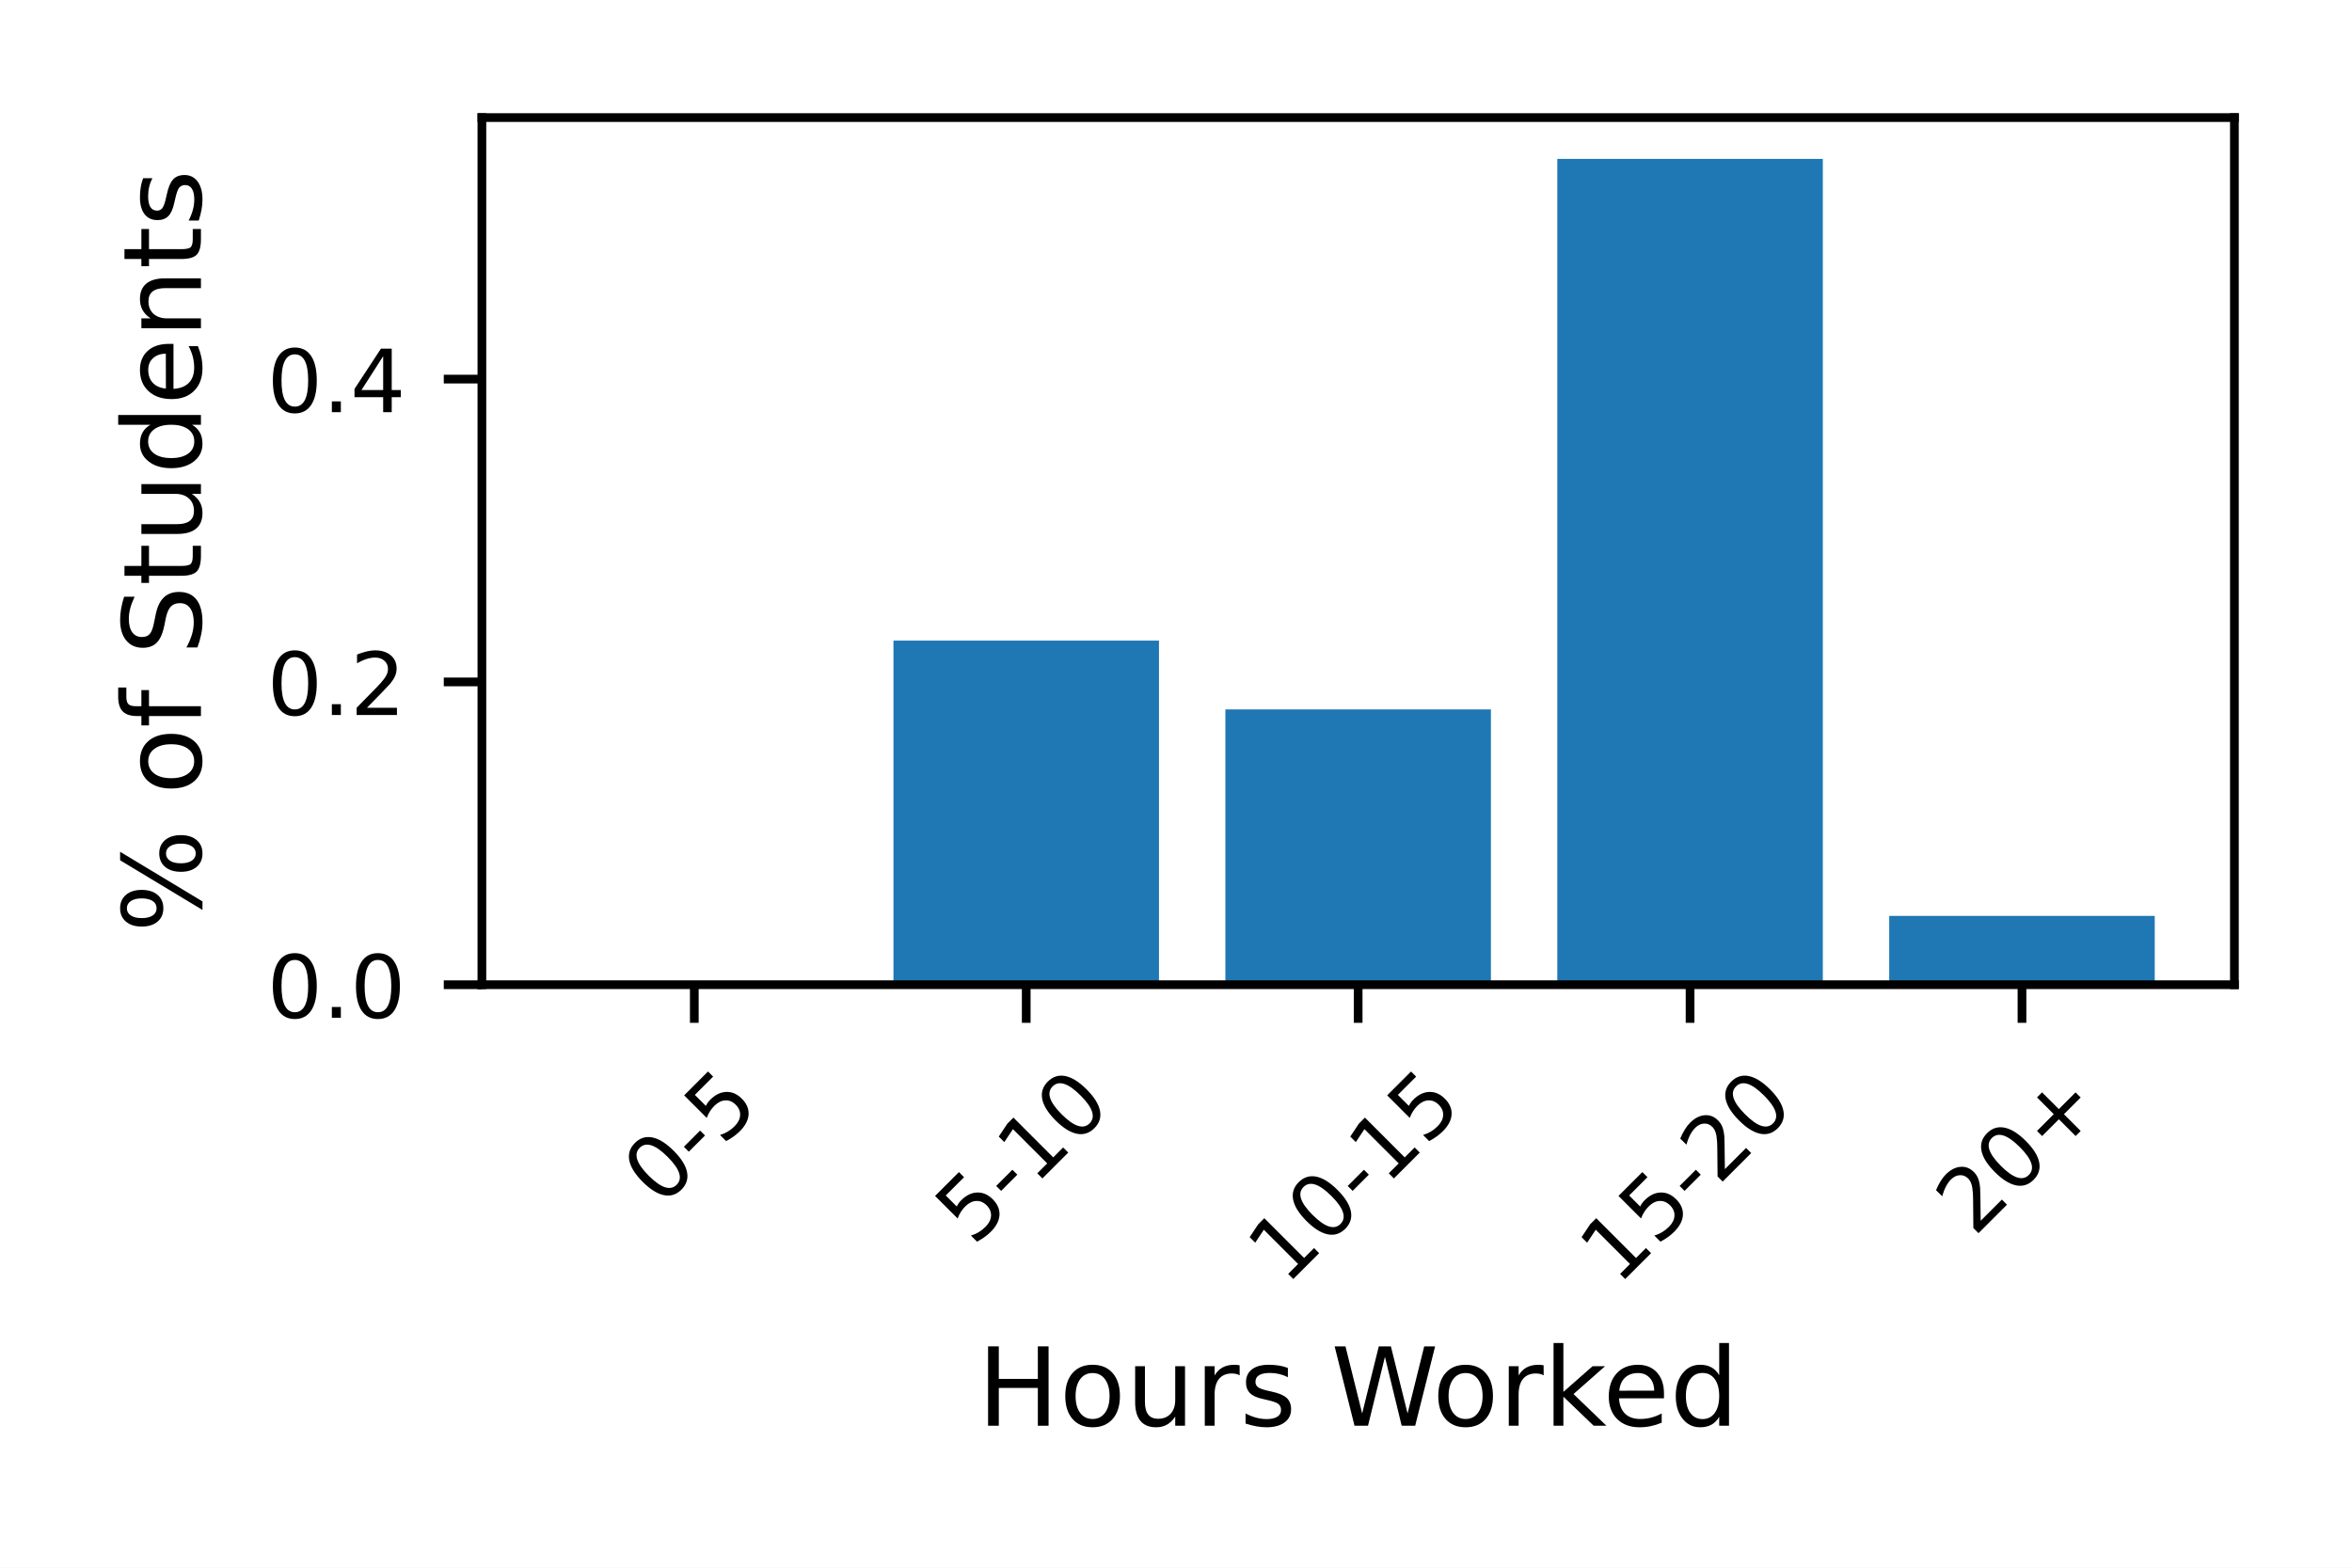
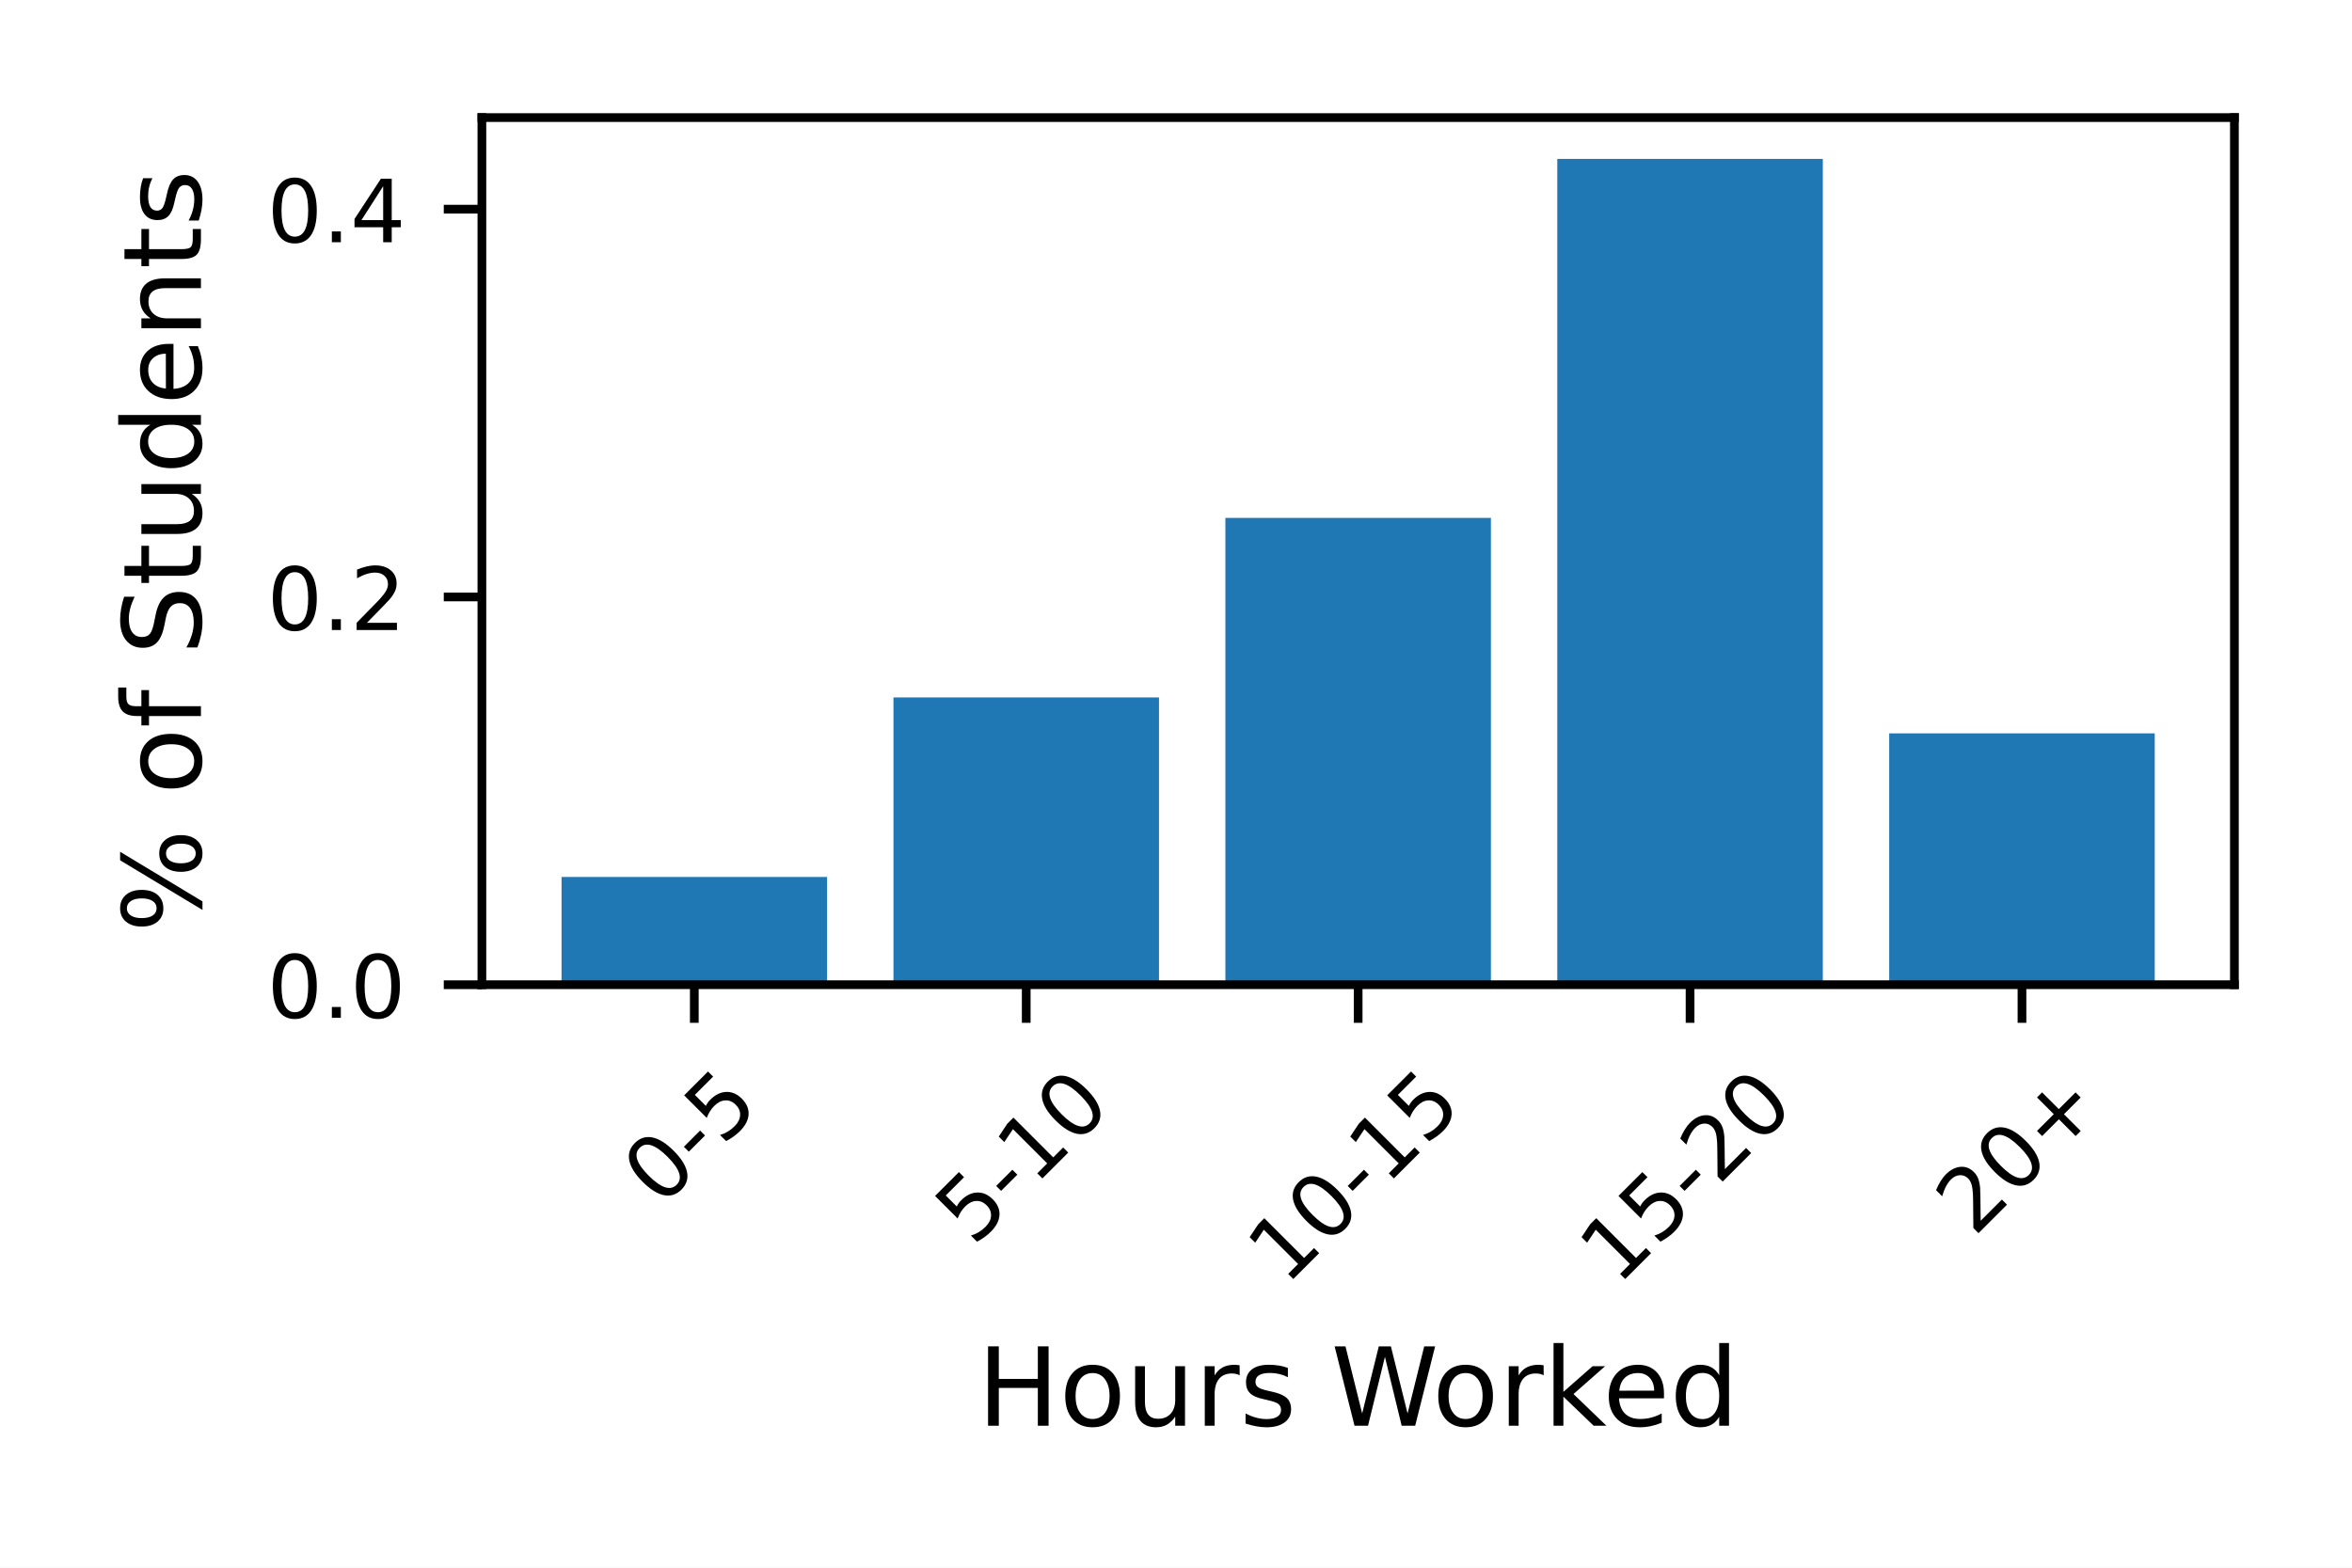
<svg xmlns="http://www.w3.org/2000/svg" xmlns:xlink="http://www.w3.org/1999/xlink" width="216pt" height="144pt" viewBox="0 0 216 144" version="1.1">
  <defs>
    <style type="text/css">*{stroke-linejoin: round; stroke-linecap: butt}</style>
  </defs>
  <g id="figure_1">
    <g id="patch_1">
      <path d="M 0 144  L 216 144  L 216 0  L 0 0  z " style="fill: #ffffff" />
    </g>
    <g id="axes_1">
      <g id="patch_2">
        <path d="M 44.255 90.45  L 205.2 90.45  L 205.2 10.8  L 44.255 10.8  z " style="fill: #ffffff" />
      </g>
      <g id="patch_3">
-         <path d="M 51.571 90.45  L 75.956 90.45  L 75.956 90.45  L 51.571 90.45  z " clip-path="url(#p556f0a6921)" style="fill: #1f77b4" />
+         <path d="M 51.571 90.45  L 75.956 90.45  L 75.956 80.556  L 51.571 80.556  z " clip-path="url(#pd96212ca5c)" style="fill: #1f77b4" />
      </g>
      <g id="patch_4">
-         <path d="M 82.053 90.45  L 106.438 90.45  L 106.438 58.843  L 82.053 58.843  z " clip-path="url(#p556f0a6921)" style="fill: #1f77b4" />
+         <path d="M 82.053 90.45  L 106.438 90.45  L 106.438 64.065  L 82.053 64.065  z " clip-path="url(#pd96212ca5c)" style="fill: #1f77b4" />
      </g>
      <g id="patch_5">
-         <path d="M 112.535 90.45  L 136.92 90.45  L 136.92 65.164  L 112.535 65.164  z " clip-path="url(#p556f0a6921)" style="fill: #1f77b4" />
+         <path d="M 112.535 90.45  L 136.92 90.45  L 136.92 47.574  L 112.535 47.574  z " clip-path="url(#pd96212ca5c)" style="fill: #1f77b4" />
      </g>
      <g id="patch_6">
-         <path d="M 143.017 90.45  L 167.402 90.45  L 167.402 14.593  L 143.017 14.593  z " clip-path="url(#p556f0a6921)" style="fill: #1f77b4" />
+         <path d="M 143.017 90.45  L 167.402 90.45  L 167.402 14.593  L 143.017 14.593  z " clip-path="url(#pd96212ca5c)" style="fill: #1f77b4" />
      </g>
      <g id="patch_7">
-         <path d="M 173.499 90.45  L 197.884 90.45  L 197.884 84.129  L 173.499 84.129  z " clip-path="url(#p556f0a6921)" style="fill: #1f77b4" />
+         <path d="M 173.499 90.45  L 197.884 90.45  L 197.884 67.363  L 173.499 67.363  z " clip-path="url(#pd96212ca5c)" style="fill: #1f77b4" />
      </g>
      <g id="matplotlib.axis_1">
        <g id="xtick_1">
          <g id="line2d_1">
            <defs>
-               <path id="m8e16f77f03" d="M 0 0  L 0 3.5  " style="stroke: #000000; stroke-width: 0.8" />
-             </defs>
-             <g>
-               <use xlink:href="#m8e16f77f03" x="63.763" y="90.45" style="stroke: #000000; stroke-width: 0.8" />
+               <path id="m1ce8194f7c" d="M 0 0  L 0 3.5  " style="stroke: #000000; stroke-width: 0.8" />
+             </defs>
+             <g>
+               <use xlink:href="#m1ce8194f7c" x="63.763" y="90.45" style="stroke: #000000; stroke-width: 0.8" />
            </g>
          </g>
          <g id="text_1">
            <g transform="translate(60.70481 110.9876) rotate(-45) scale(0.08 -0.08)">
              <defs>
                <path id="DejaVuSans-30" d="M 2034 4250  Q 1547 4250 1301 3770  Q 1056 3291 1056 2328  Q 1056 1369 1301 889  Q 1547 409 2034 409  Q 2525 409 2770 889  Q 3016 1369 3016 2328  Q 3016 3291 2770 3770  Q 2525 4250 2034 4250  z M 2034 4750  Q 2819 4750 3233 4129  Q 3647 3509 3647 2328  Q 3647 1150 3233 529  Q 2819 -91 2034 -91  Q 1250 -91 836 529  Q 422 1150 422 2328  Q 422 3509 836 4129  Q 1250 4750 2034 4750  z " transform="scale(0.015625)" />
                <path id="DejaVuSans-2d" d="M 313 2009  L 1997 2009  L 1997 1497  L 313 1497  L 313 2009  z " transform="scale(0.015625)" />
                <path id="DejaVuSans-35" d="M 691 4666  L 3169 4666  L 3169 4134  L 1269 4134  L 1269 2991  Q 1406 3038 1543 3061  Q 1681 3084 1819 3084  Q 2600 3084 3056 2656  Q 3513 2228 3513 1497  Q 3513 744 3044 326  Q 2575 -91 1722 -91  Q 1428 -91 1123 -41  Q 819 9 494 109  L 494 744  Q 775 591 1075 516  Q 1375 441 1709 441  Q 2250 441 2565 725  Q 2881 1009 2881 1497  Q 2881 1984 2565 2268  Q 2250 2553 1709 2553  Q 1456 2553 1204 2497  Q 953 2441 691 2322  L 691 4666  z " transform="scale(0.015625)" />
              </defs>
              <use xlink:href="#DejaVuSans-30" />
              <use xlink:href="#DejaVuSans-2d" x="63.623" />
              <use xlink:href="#DejaVuSans-35" x="99.707" />
            </g>
          </g>
        </g>
        <g id="xtick_2">
          <g id="line2d_2">
            <g>
-               <use xlink:href="#m8e16f77f03" x="94.245" y="90.45" style="stroke: #000000; stroke-width: 0.8" />
+               <use xlink:href="#m1ce8194f7c" x="94.245" y="90.45" style="stroke: #000000; stroke-width: 0.8" />
            </g>
          </g>
          <g id="text_2">
            <g transform="translate(89.38723 114.5868) rotate(-45) scale(0.08 -0.08)">
              <defs>
                <path id="DejaVuSans-31" d="M 794 531  L 1825 531  L 1825 4091  L 703 3866  L 703 4441  L 1819 4666  L 2450 4666  L 2450 531  L 3481 531  L 3481 0  L 794 0  L 794 531  z " transform="scale(0.015625)" />
              </defs>
              <use xlink:href="#DejaVuSans-35" />
              <use xlink:href="#DejaVuSans-2d" x="63.623" />
              <use xlink:href="#DejaVuSans-31" x="99.707" />
              <use xlink:href="#DejaVuSans-30" x="163.33" />
            </g>
          </g>
        </g>
        <g id="xtick_3">
          <g id="line2d_3">
            <g>
-               <use xlink:href="#m8e16f77f03" x="124.728" y="90.45" style="stroke: #000000; stroke-width: 0.8" />
+               <use xlink:href="#m1ce8194f7c" x="124.728" y="90.45" style="stroke: #000000; stroke-width: 0.8" />
            </g>
          </g>
          <g id="text_3">
            <g transform="translate(118.0696 118.186) rotate(-45) scale(0.08 -0.08)">
              <use xlink:href="#DejaVuSans-31" />
              <use xlink:href="#DejaVuSans-30" x="63.623" />
              <use xlink:href="#DejaVuSans-2d" x="127.246" />
              <use xlink:href="#DejaVuSans-31" x="163.33" />
              <use xlink:href="#DejaVuSans-35" x="226.953" />
            </g>
          </g>
        </g>
        <g id="xtick_4">
          <g id="line2d_4">
            <g>
-               <use xlink:href="#m8e16f77f03" x="155.21" y="90.45" style="stroke: #000000; stroke-width: 0.8" />
+               <use xlink:href="#m1ce8194f7c" x="155.21" y="90.45" style="stroke: #000000; stroke-width: 0.8" />
            </g>
          </g>
          <g id="text_4">
            <g transform="translate(148.5517 118.186) rotate(-45) scale(0.08 -0.08)">
              <defs>
                <path id="DejaVuSans-32" d="M 1228 531  L 3431 531  L 3431 0  L 469 0  L 469 531  Q 828 903 1448 1529  Q 2069 2156 2228 2338  Q 2531 2678 2651 2914  Q 2772 3150 2772 3378  Q 2772 3750 2511 3984  Q 2250 4219 1831 4219  Q 1534 4219 1204 4116  Q 875 4013 500 3803  L 500 4441  Q 881 4594 1212 4672  Q 1544 4750 1819 4750  Q 2544 4750 2975 4387  Q 3406 4025 3406 3419  Q 3406 3131 3298 2873  Q 3191 2616 2906 2266  Q 2828 2175 2409 1742  Q 1991 1309 1228 531  z " transform="scale(0.015625)" />
              </defs>
              <use xlink:href="#DejaVuSans-31" />
              <use xlink:href="#DejaVuSans-35" x="63.623" />
              <use xlink:href="#DejaVuSans-2d" x="127.246" />
              <use xlink:href="#DejaVuSans-32" x="163.33" />
              <use xlink:href="#DejaVuSans-30" x="226.953" />
            </g>
          </g>
        </g>
        <g id="xtick_5">
          <g id="line2d_5">
            <g>
-               <use xlink:href="#m8e16f77f03" x="185.692" y="90.45" style="stroke: #000000; stroke-width: 0.8" />
+               <use xlink:href="#m1ce8194f7c" x="185.692" y="90.45" style="stroke: #000000; stroke-width: 0.8" />
            </g>
          </g>
          <g id="text_5">
            <g transform="translate(181.2831 113.687) rotate(-45) scale(0.08 -0.08)">
              <defs>
                <path id="DejaVuSans-2b" d="M 2944 4013  L 2944 2272  L 4684 2272  L 4684 1741  L 2944 1741  L 2944 0  L 2419 0  L 2419 1741  L 678 1741  L 678 2272  L 2419 2272  L 2419 4013  L 2944 4013  z " transform="scale(0.015625)" />
              </defs>
              <use xlink:href="#DejaVuSans-32" />
              <use xlink:href="#DejaVuSans-30" x="63.623" />
              <use xlink:href="#DejaVuSans-2b" x="127.246" />
            </g>
          </g>
        </g>
        <g id="text_6">
          <g transform="translate(89.76031 130.9609) scale(0.1 -0.1)">
            <defs>
              <path id="DejaVuSans-48" d="M 628 4666  L 1259 4666  L 1259 2753  L 3553 2753  L 3553 4666  L 4184 4666  L 4184 0  L 3553 0  L 3553 2222  L 1259 2222  L 1259 0  L 628 0  L 628 4666  z " transform="scale(0.015625)" />
              <path id="DejaVuSans-6f" d="M 1959 3097  Q 1497 3097 1228 2736  Q 959 2375 959 1747  Q 959 1119 1226 758  Q 1494 397 1959 397  Q 2419 397 2687 759  Q 2956 1122 2956 1747  Q 2956 2369 2687 2733  Q 2419 3097 1959 3097  z M 1959 3584  Q 2709 3584 3137 3096  Q 3566 2609 3566 1747  Q 3566 888 3137 398  Q 2709 -91 1959 -91  Q 1206 -91 779 398  Q 353 888 353 1747  Q 353 2609 779 3096  Q 1206 3584 1959 3584  z " transform="scale(0.015625)" />
              <path id="DejaVuSans-75" d="M 544 1381  L 544 3500  L 1119 3500  L 1119 1403  Q 1119 906 1312 657  Q 1506 409 1894 409  Q 2359 409 2629 706  Q 2900 1003 2900 1516  L 2900 3500  L 3475 3500  L 3475 0  L 2900 0  L 2900 538  Q 2691 219 2414 64  Q 2138 -91 1772 -91  Q 1169 -91 856 284  Q 544 659 544 1381  z M 1991 3584  L 1991 3584  z " transform="scale(0.015625)" />
              <path id="DejaVuSans-72" d="M 2631 2963  Q 2534 3019 2420 3045  Q 2306 3072 2169 3072  Q 1681 3072 1420 2755  Q 1159 2438 1159 1844  L 1159 0  L 581 0  L 581 3500  L 1159 3500  L 1159 2956  Q 1341 3275 1631 3429  Q 1922 3584 2338 3584  Q 2397 3584 2469 3576  Q 2541 3569 2628 3553  L 2631 2963  z " transform="scale(0.015625)" />
              <path id="DejaVuSans-73" d="M 2834 3397  L 2834 2853  Q 2591 2978 2328 3040  Q 2066 3103 1784 3103  Q 1356 3103 1142 2972  Q 928 2841 928 2578  Q 928 2378 1081 2264  Q 1234 2150 1697 2047  L 1894 2003  Q 2506 1872 2764 1633  Q 3022 1394 3022 966  Q 3022 478 2636 193  Q 2250 -91 1575 -91  Q 1294 -91 989 -36  Q 684 19 347 128  L 347 722  Q 666 556 975 473  Q 1284 391 1588 391  Q 1994 391 2212 530  Q 2431 669 2431 922  Q 2431 1156 2273 1281  Q 2116 1406 1581 1522  L 1381 1569  Q 847 1681 609 1914  Q 372 2147 372 2553  Q 372 3047 722 3315  Q 1072 3584 1716 3584  Q 2034 3584 2315 3537  Q 2597 3491 2834 3397  z " transform="scale(0.015625)" />
              <path id="DejaVuSans-20" transform="scale(0.015625)" />
              <path id="DejaVuSans-57" d="M 213 4666  L 850 4666  L 1831 722  L 2809 4666  L 3519 4666  L 4500 722  L 5478 4666  L 6119 4666  L 4947 0  L 4153 0  L 3169 4050  L 2175 0  L 1381 0  L 213 4666  z " transform="scale(0.015625)" />
              <path id="DejaVuSans-6b" d="M 581 4863  L 1159 4863  L 1159 1991  L 2875 3500  L 3609 3500  L 1753 1863  L 3688 0  L 2938 0  L 1159 1709  L 1159 0  L 581 0  L 581 4863  z " transform="scale(0.015625)" />
              <path id="DejaVuSans-65" d="M 3597 1894  L 3597 1613  L 953 1613  Q 991 1019 1311 708  Q 1631 397 2203 397  Q 2534 397 2845 478  Q 3156 559 3463 722  L 3463 178  Q 3153 47 2828 -22  Q 2503 -91 2169 -91  Q 1331 -91 842 396  Q 353 884 353 1716  Q 353 2575 817 3079  Q 1281 3584 2069 3584  Q 2775 3584 3186 3129  Q 3597 2675 3597 1894  z M 3022 2063  Q 3016 2534 2758 2815  Q 2500 3097 2075 3097  Q 1594 3097 1305 2825  Q 1016 2553 972 2059  L 3022 2063  z " transform="scale(0.015625)" />
              <path id="DejaVuSans-64" d="M 2906 2969  L 2906 4863  L 3481 4863  L 3481 0  L 2906 0  L 2906 525  Q 2725 213 2448 61  Q 2172 -91 1784 -91  Q 1150 -91 751 415  Q 353 922 353 1747  Q 353 2572 751 3078  Q 1150 3584 1784 3584  Q 2172 3584 2448 3432  Q 2725 3281 2906 2969  z M 947 1747  Q 947 1113 1208 752  Q 1469 391 1925 391  Q 2381 391 2643 752  Q 2906 1113 2906 1747  Q 2906 2381 2643 2742  Q 2381 3103 1925 3103  Q 1469 3103 1208 2742  Q 947 2381 947 1747  z " transform="scale(0.015625)" />
            </defs>
            <use xlink:href="#DejaVuSans-48" />
            <use xlink:href="#DejaVuSans-6f" x="75.195" />
            <use xlink:href="#DejaVuSans-75" x="136.377" />
            <use xlink:href="#DejaVuSans-72" x="199.756" />
            <use xlink:href="#DejaVuSans-73" x="240.869" />
            <use xlink:href="#DejaVuSans-20" x="292.969" />
            <use xlink:href="#DejaVuSans-57" x="324.756" />
            <use xlink:href="#DejaVuSans-6f" x="417.758" />
            <use xlink:href="#DejaVuSans-72" x="478.939" />
            <use xlink:href="#DejaVuSans-6b" x="520.053" />
            <use xlink:href="#DejaVuSans-65" x="574.338" />
            <use xlink:href="#DejaVuSans-64" x="635.861" />
          </g>
        </g>
      </g>
      <g id="matplotlib.axis_2">
        <g id="ytick_1">
          <g id="line2d_6">
            <defs>
-               <path id="m9f3977f732" d="M 0 0  L -3.5 0  " style="stroke: #000000; stroke-width: 0.8" />
-             </defs>
-             <g>
-               <use xlink:href="#m9f3977f732" x="44.255" y="90.45" style="stroke: #000000; stroke-width: 0.8" />
+               <path id="mc89971d750" d="M 0 0  L -3.5 0  " style="stroke: #000000; stroke-width: 0.8" />
+             </defs>
+             <g>
+               <use xlink:href="#mc89971d750" x="44.255" y="90.45" style="stroke: #000000; stroke-width: 0.8" />
            </g>
          </g>
          <g id="text_7">
            <g transform="translate(24.5325 93.48946) scale(0.08 -0.08)">
              <defs>
                <path id="DejaVuSans-2e" d="M 684 794  L 1344 794  L 1344 0  L 684 0  L 684 794  z " transform="scale(0.015625)" />
              </defs>
              <use xlink:href="#DejaVuSans-30" />
              <use xlink:href="#DejaVuSans-2e" x="63.623" />
              <use xlink:href="#DejaVuSans-30" x="95.41" />
            </g>
          </g>
        </g>
        <g id="ytick_2">
          <g id="line2d_7">
            <g>
-               <use xlink:href="#m9f3977f732" x="44.255" y="62.636" style="stroke: #000000; stroke-width: 0.8" />
+               <use xlink:href="#mc89971d750" x="44.255" y="54.83" style="stroke: #000000; stroke-width: 0.8" />
            </g>
          </g>
          <g id="text_8">
-             <g transform="translate(24.5325 65.67515) scale(0.08 -0.08)">
+             <g transform="translate(24.5325 57.86955) scale(0.08 -0.08)">
              <use xlink:href="#DejaVuSans-30" />
              <use xlink:href="#DejaVuSans-2e" x="63.623" />
              <use xlink:href="#DejaVuSans-32" x="95.41" />
            </g>
          </g>
        </g>
        <g id="ytick_3">
          <g id="line2d_8">
            <g>
-               <use xlink:href="#m9f3977f732" x="44.255" y="34.821" style="stroke: #000000; stroke-width: 0.8" />
+               <use xlink:href="#mc89971d750" x="44.255" y="19.21" style="stroke: #000000; stroke-width: 0.8" />
            </g>
          </g>
          <g id="text_9">
-             <g transform="translate(24.5325 37.86083) scale(0.08 -0.08)">
+             <g transform="translate(24.5325 22.24963) scale(0.08 -0.08)">
              <defs>
                <path id="DejaVuSans-34" d="M 2419 4116  L 825 1625  L 2419 1625  L 2419 4116  z M 2253 4666  L 3047 4666  L 3047 1625  L 3713 1625  L 3713 1100  L 3047 1100  L 3047 0  L 2419 0  L 2419 1100  L 313 1100  L 313 1709  L 2253 4666  z " transform="scale(0.015625)" />
              </defs>
              <use xlink:href="#DejaVuSans-30" />
              <use xlink:href="#DejaVuSans-2e" x="63.623" />
              <use xlink:href="#DejaVuSans-34" x="95.41" />
            </g>
          </g>
        </g>
        <g id="text_10">
          <g transform="translate(18.45281 85.66098) rotate(-90) scale(0.1 -0.1)">
            <defs>
              <path id="DejaVuSans-25" d="M 4653 2053  Q 4381 2053 4226 1822  Q 4072 1591 4072 1178  Q 4072 772 4226 539  Q 4381 306 4653 306  Q 4919 306 5073 539  Q 5228 772 5228 1178  Q 5228 1588 5073 1820  Q 4919 2053 4653 2053  z M 4653 2450  Q 5147 2450 5437 2106  Q 5728 1763 5728 1178  Q 5728 594 5436 251  Q 5144 -91 4653 -91  Q 4153 -91 3862 251  Q 3572 594 3572 1178  Q 3572 1766 3864 2108  Q 4156 2450 4653 2450  z M 1428 4353  Q 1159 4353 1004 4120  Q 850 3888 850 3481  Q 850 3069 1003 2837  Q 1156 2606 1428 2606  Q 1700 2606 1854 2837  Q 2009 3069 2009 3481  Q 2009 3884 1853 4118  Q 1697 4353 1428 4353  z M 4250 4750  L 4750 4750  L 1831 -91  L 1331 -91  L 4250 4750  z M 1428 4750  Q 1922 4750 2215 4408  Q 2509 4066 2509 3481  Q 2509 2891 2217 2550  Q 1925 2209 1428 2209  Q 931 2209 642 2551  Q 353 2894 353 3481  Q 353 4063 643 4406  Q 934 4750 1428 4750  z " transform="scale(0.015625)" />
              <path id="DejaVuSans-66" d="M 2375 4863  L 2375 4384  L 1825 4384  Q 1516 4384 1395 4259  Q 1275 4134 1275 3809  L 1275 3500  L 2222 3500  L 2222 3053  L 1275 3053  L 1275 0  L 697 0  L 697 3053  L 147 3053  L 147 3500  L 697 3500  L 697 3744  Q 697 4328 969 4595  Q 1241 4863 1831 4863  L 2375 4863  z " transform="scale(0.015625)" />
              <path id="DejaVuSans-53" d="M 3425 4513  L 3425 3897  Q 3066 4069 2747 4153  Q 2428 4238 2131 4238  Q 1616 4238 1336 4038  Q 1056 3838 1056 3469  Q 1056 3159 1242 3001  Q 1428 2844 1947 2747  L 2328 2669  Q 3034 2534 3370 2195  Q 3706 1856 3706 1288  Q 3706 609 3251 259  Q 2797 -91 1919 -91  Q 1588 -91 1214 -16  Q 841 59 441 206  L 441 856  Q 825 641 1194 531  Q 1563 422 1919 422  Q 2459 422 2753 634  Q 3047 847 3047 1241  Q 3047 1584 2836 1778  Q 2625 1972 2144 2069  L 1759 2144  Q 1053 2284 737 2584  Q 422 2884 422 3419  Q 422 4038 858 4394  Q 1294 4750 2059 4750  Q 2388 4750 2728 4690  Q 3069 4631 3425 4513  z " transform="scale(0.015625)" />
              <path id="DejaVuSans-74" d="M 1172 4494  L 1172 3500  L 2356 3500  L 2356 3053  L 1172 3053  L 1172 1153  Q 1172 725 1289 603  Q 1406 481 1766 481  L 2356 481  L 2356 0  L 1766 0  Q 1100 0 847 248  Q 594 497 594 1153  L 594 3053  L 172 3053  L 172 3500  L 594 3500  L 594 4494  L 1172 4494  z " transform="scale(0.015625)" />
              <path id="DejaVuSans-6e" d="M 3513 2113  L 3513 0  L 2938 0  L 2938 2094  Q 2938 2591 2744 2837  Q 2550 3084 2163 3084  Q 1697 3084 1428 2787  Q 1159 2491 1159 1978  L 1159 0  L 581 0  L 581 3500  L 1159 3500  L 1159 2956  Q 1366 3272 1645 3428  Q 1925 3584 2291 3584  Q 2894 3584 3203 3211  Q 3513 2838 3513 2113  z " transform="scale(0.015625)" />
            </defs>
            <use xlink:href="#DejaVuSans-25" />
            <use xlink:href="#DejaVuSans-20" x="95.02" />
            <use xlink:href="#DejaVuSans-6f" x="126.807" />
            <use xlink:href="#DejaVuSans-66" x="187.988" />
            <use xlink:href="#DejaVuSans-20" x="223.193" />
            <use xlink:href="#DejaVuSans-53" x="254.98" />
            <use xlink:href="#DejaVuSans-74" x="318.457" />
            <use xlink:href="#DejaVuSans-75" x="357.666" />
            <use xlink:href="#DejaVuSans-64" x="421.045" />
            <use xlink:href="#DejaVuSans-65" x="484.521" />
            <use xlink:href="#DejaVuSans-6e" x="546.045" />
            <use xlink:href="#DejaVuSans-74" x="609.424" />
            <use xlink:href="#DejaVuSans-73" x="648.633" />
          </g>
        </g>
      </g>
      <g id="patch_8">
        <path d="M 44.255 90.45  L 44.255 10.8  " style="fill: none; stroke: #000000; stroke-width: 0.8; stroke-linejoin: miter; stroke-linecap: square" />
      </g>
      <g id="patch_9">
        <path d="M 205.2 90.45  L 205.2 10.8  " style="fill: none; stroke: #000000; stroke-width: 0.8; stroke-linejoin: miter; stroke-linecap: square" />
      </g>
      <g id="patch_10">
        <path d="M 44.255 90.45  L 205.2 90.45  " style="fill: none; stroke: #000000; stroke-width: 0.8; stroke-linejoin: miter; stroke-linecap: square" />
      </g>
      <g id="patch_11">
        <path d="M 44.255 10.8  L 205.2 10.8  " style="fill: none; stroke: #000000; stroke-width: 0.8; stroke-linejoin: miter; stroke-linecap: square" />
      </g>
    </g>
  </g>
  <defs>
-     <clipPath id="p556f0a6921">
+     <clipPath id="pd96212ca5c">
      <rect x="44.255" y="10.8" width="160.945" height="79.65" />
    </clipPath>
  </defs>
</svg>
